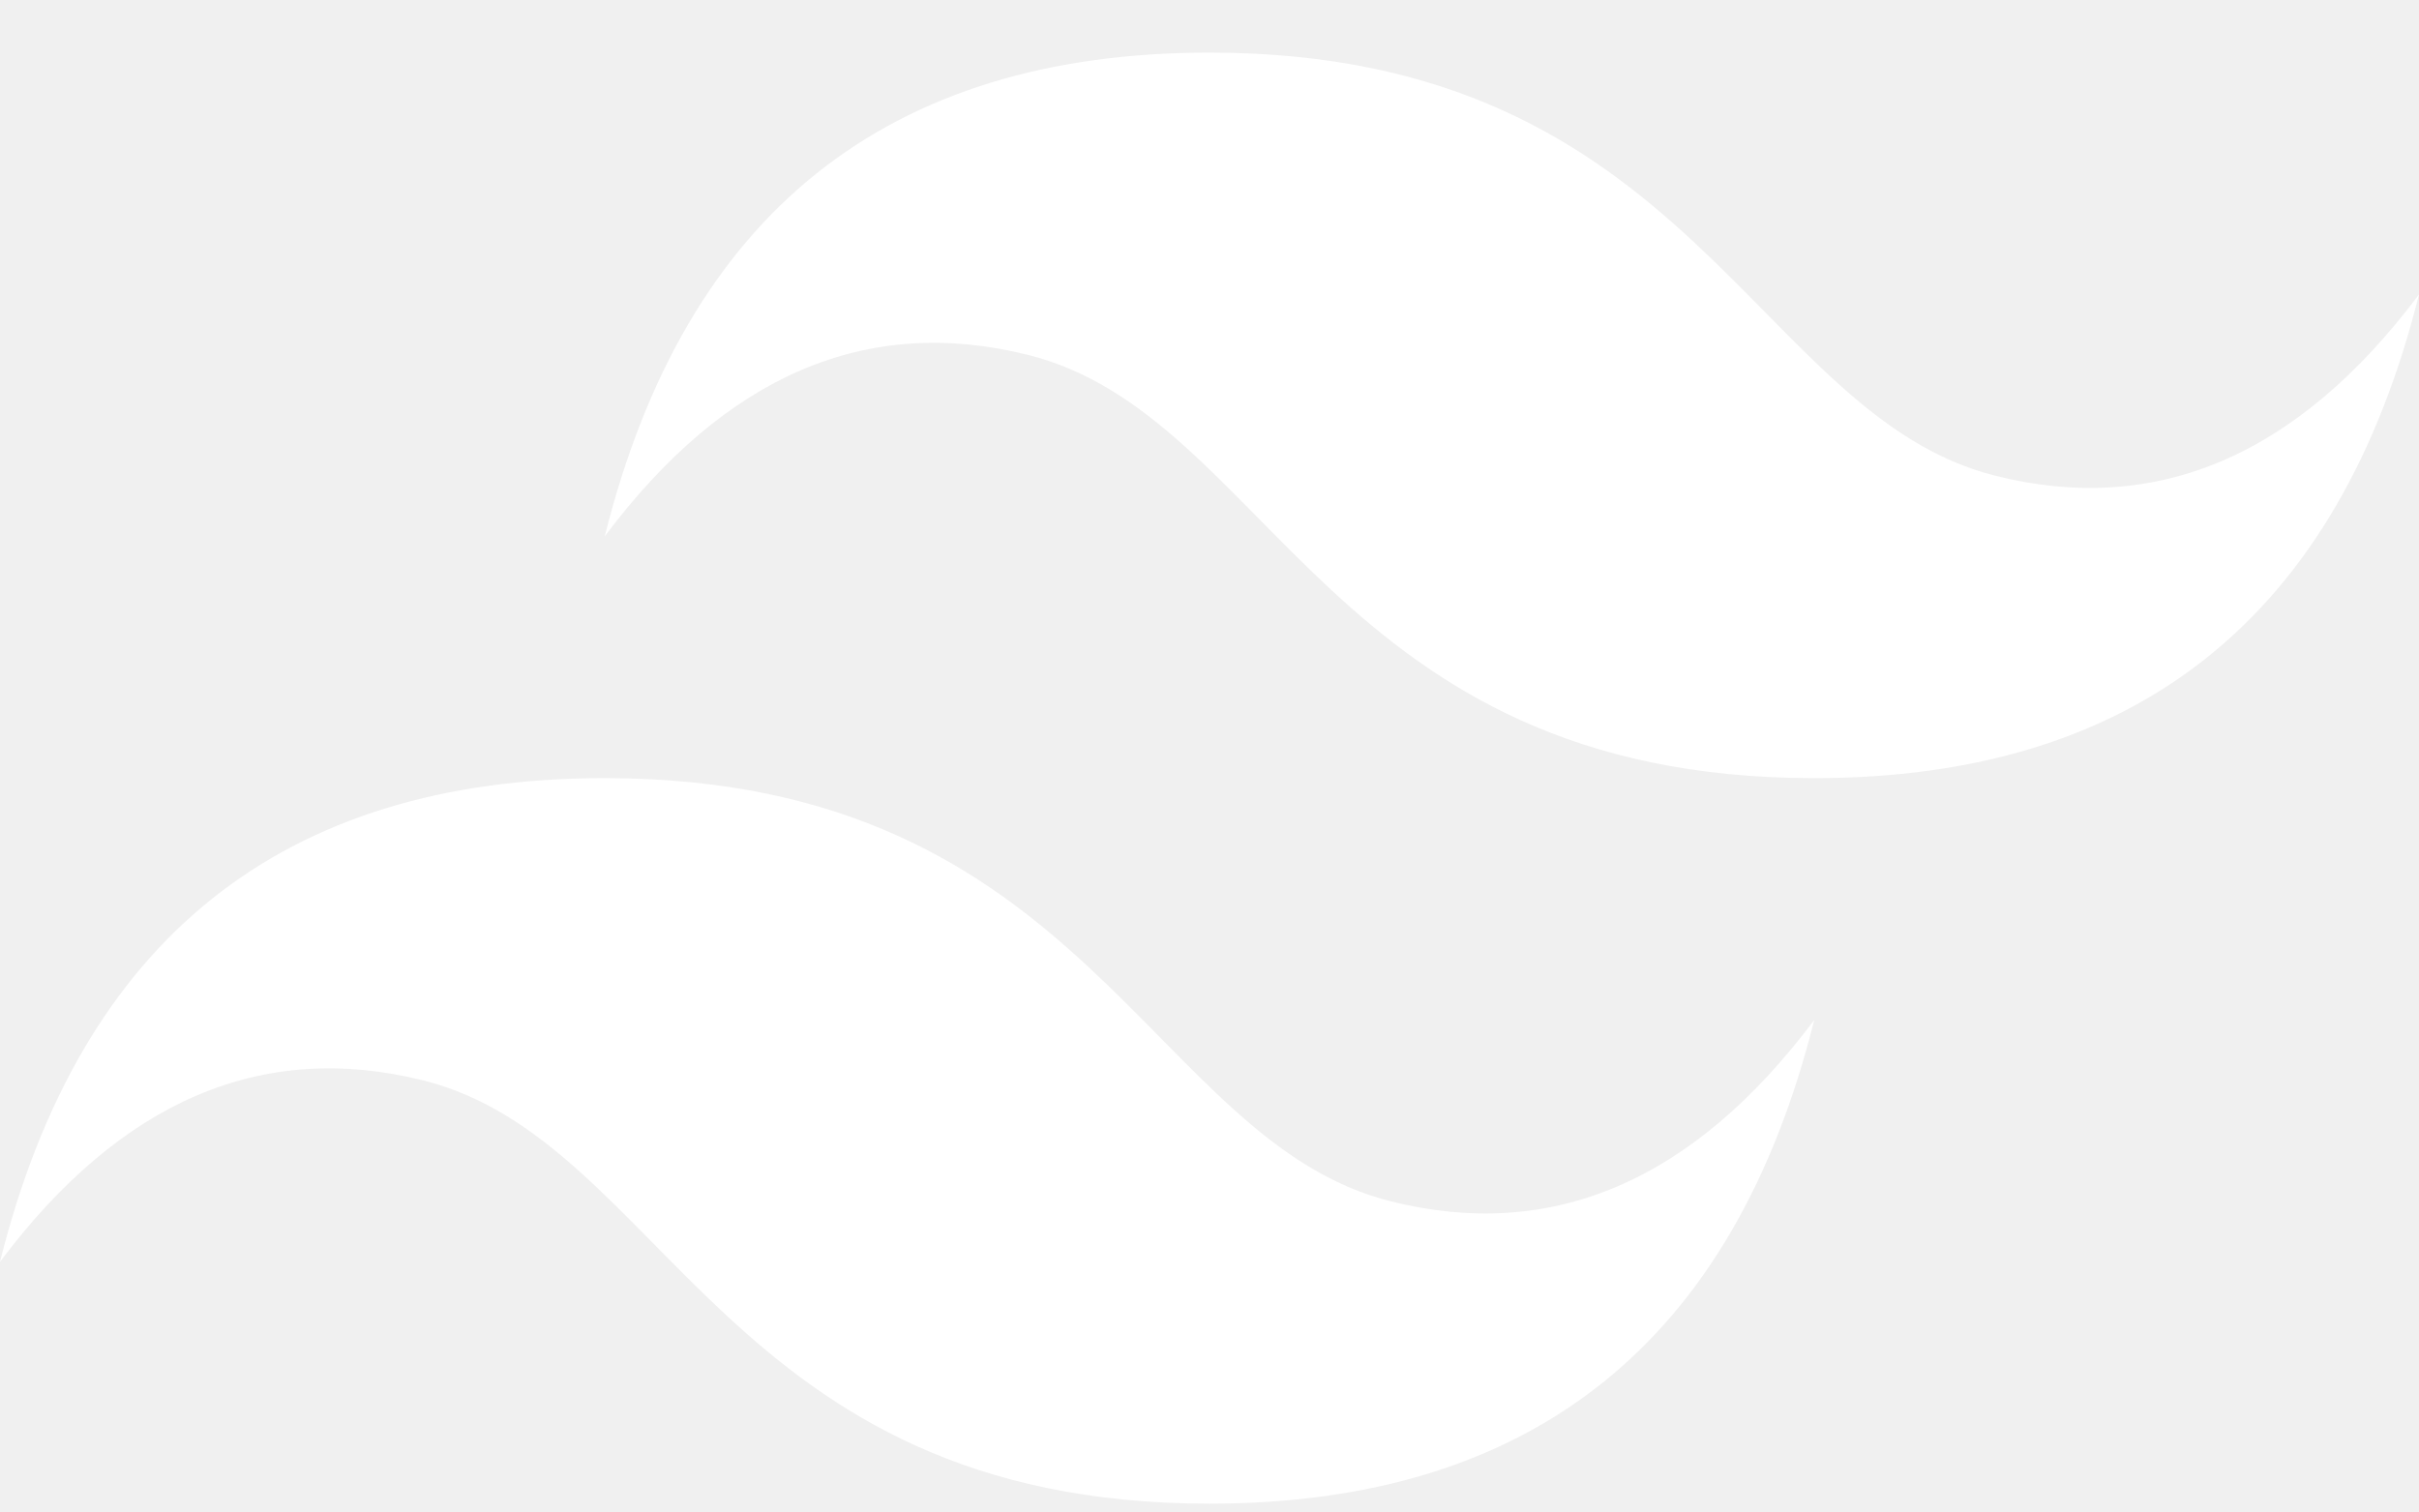
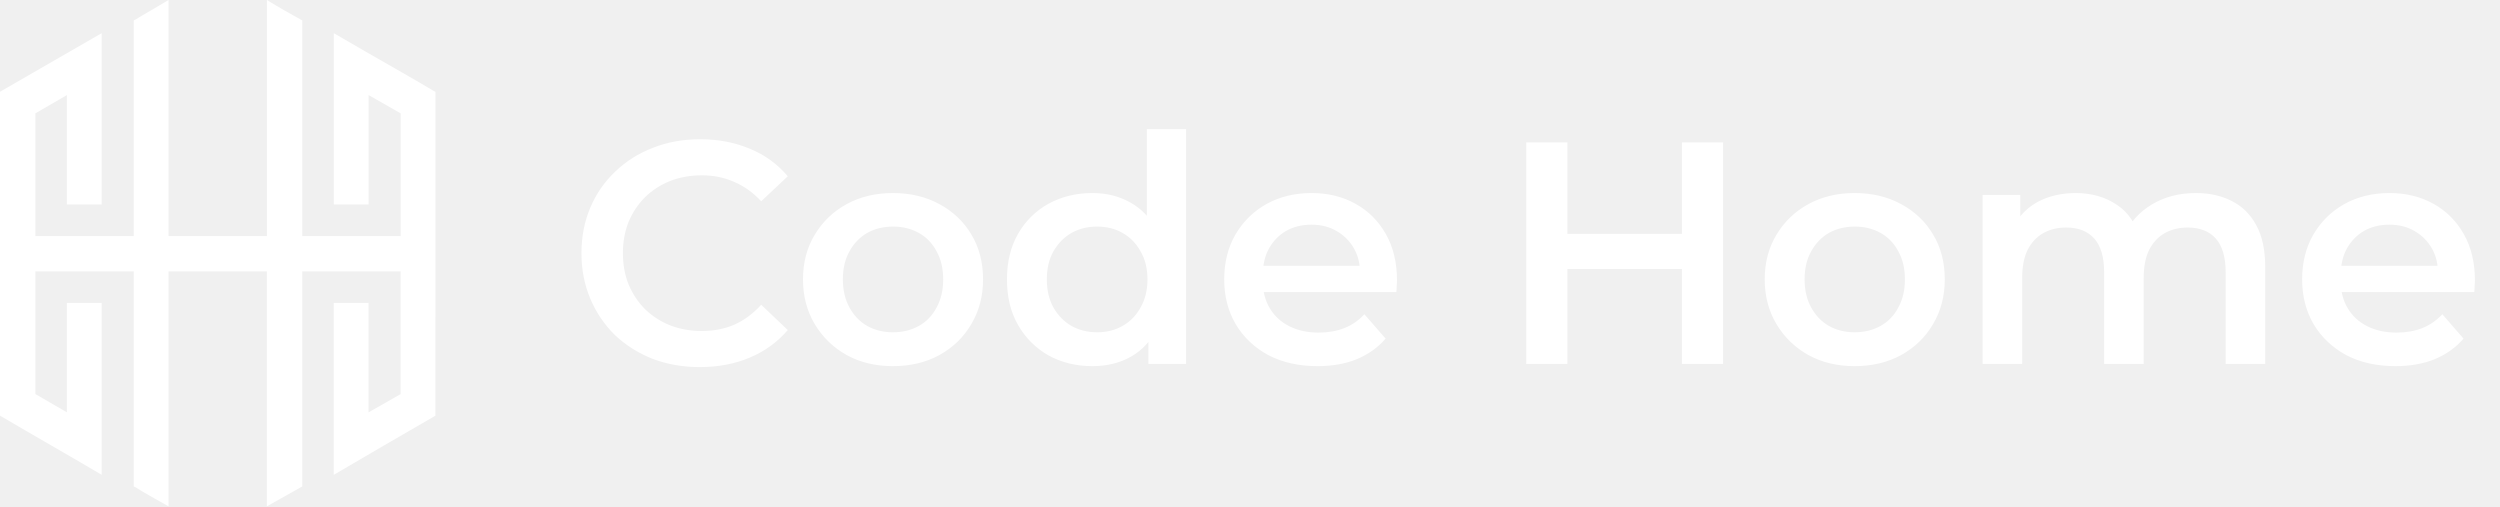
- <svg xmlns="http://www.w3.org/2000/svg" width="32" height="20" viewBox="0 0 32 20" fill="none">
-   <path d="M8 7.096C9.067 2.83 11.733 0.696 16 0.696C22.4 0.696 23.2 5.496 26.4 6.296C28.533 6.83 30.4 6.03 32 3.896C30.933 8.163 28.267 10.296 24 10.296C17.6 10.296 16.8 5.496 13.6 4.696C11.467 4.163 9.6 4.963 8 7.096ZM0 16.696C1.067 12.43 3.733 10.296 8 10.296C14.4 10.296 15.2 15.096 18.4 15.896C20.533 16.43 22.4 15.63 24 13.496C22.933 17.763 20.267 19.896 16 19.896C9.6 19.896 8.8 15.096 5.6 14.296C3.467 13.763 1.6 14.563 0 16.696Z" fill="white" />
+ <svg xmlns="http://www.w3.org/2000/svg" width="158" height="32" viewBox="0 0 158 32" fill="none">
+   <path d="M23.962 28.332C23.613 28.542 24.485 28.054 23.962 28.332V28.332Z" fill="white" />
+   <path d="M27.522 20.019V18.434V14.314C27.522 14.314 27.522 14.163 27.522 13.649V5.803L27.383 5.732C26.336 5.102 24.728 4.194 23.086 3.25L21.096 2.097V12.924H23.296V6.01L25.322 7.163V14.918H19.105V1.292C18.336 0.872 17.603 0.452 16.869 0V14.918H10.653V0L9.709 0.559C9.047 0.943 8.802 1.082 8.592 1.221L8.452 1.292V14.918H2.236V7.163L4.226 6.01V12.924H6.427V2.097C4.294 3.318 2.129 4.578 0 5.8V26.268C2.132 27.525 4.297 28.75 6.427 30.007V19.144H4.226V26.058L2.236 24.905V17.151H8.452V30.74L8.592 30.811C9.044 31.089 8.976 31.057 9.777 31.509L10.65 32V17.153H16.867V32L19.102 30.743V17.153H25.319V24.908L23.293 26.061V19.147H21.093V30.01L23.959 28.333L27.519 26.271V20.019H27.522Z" fill="white" />
+   <path d="M44.228 23.2C43.161 23.2 42.168 23.027 41.248 22.68C40.341 22.32 39.548 21.82 38.868 21.18C38.201 20.527 37.681 19.76 37.308 18.88C36.935 18 36.748 17.04 36.748 16C36.748 14.96 36.935 14 37.308 13.12C37.681 12.24 38.208 11.48 38.888 10.84C39.568 10.187 40.361 9.687 41.268 9.34C42.175 8.98 43.168 8.8 44.248 8.8C45.395 8.8 46.441 9 47.388 9.4C48.335 9.787 49.135 10.367 49.788 11.14L48.108 12.72C47.601 12.173 47.035 11.767 46.408 11.5C45.781 11.22 45.101 11.08 44.368 11.08C43.635 11.08 42.961 11.2 42.348 11.44C41.748 11.68 41.221 12.02 40.768 12.46C40.328 12.9 39.981 13.42 39.728 14.02C39.488 14.62 39.368 15.28 39.368 16C39.368 16.72 39.488 17.38 39.728 17.98C39.981 18.58 40.328 19.1 40.768 19.54C41.221 19.98 41.748 20.32 42.348 20.56C42.961 20.8 43.635 20.92 44.368 20.92C45.101 20.92 45.781 20.787 46.408 20.52C47.035 20.24 47.601 19.82 48.108 19.26L49.788 20.86C49.135 21.62 48.335 22.2 47.388 22.6C46.441 23 45.388 23.2 44.228 23.2ZM56.429 23.14C55.336 23.14 54.362 22.907 53.509 22.44C52.656 21.96 51.983 21.307 51.489 20.48C50.996 19.653 50.749 18.713 50.749 17.66C50.749 16.593 50.996 15.653 51.489 14.84C51.983 14.013 52.656 13.367 53.509 12.9C54.362 12.433 55.336 12.2 56.429 12.2C57.536 12.2 58.516 12.433 59.369 12.9C60.236 13.367 60.909 14.007 61.389 14.82C61.883 15.633 62.129 16.58 62.129 17.66C62.129 18.713 61.883 19.653 61.389 20.48C60.909 21.307 60.236 21.96 59.369 22.44C58.516 22.907 57.536 23.14 56.429 23.14ZM56.429 21C57.042 21 57.589 20.867 58.069 20.6C58.549 20.333 58.922 19.947 59.189 19.44C59.469 18.933 59.609 18.34 59.609 17.66C59.609 16.967 59.469 16.373 59.189 15.88C58.922 15.373 58.549 14.987 58.069 14.72C57.589 14.453 57.049 14.32 56.449 14.32C55.836 14.32 55.289 14.453 54.809 14.72C54.343 14.987 53.969 15.373 53.689 15.88C53.409 16.373 53.269 16.967 53.269 17.66C53.269 18.34 53.409 18.933 53.689 19.44C53.969 19.947 54.343 20.333 54.809 20.6C55.289 20.867 55.829 21 56.429 21ZM69.04 23.14C68.013 23.14 67.086 22.913 66.26 22.46C65.446 21.993 64.806 21.353 64.34 20.54C63.873 19.727 63.64 18.767 63.64 17.66C63.64 16.553 63.873 15.593 64.34 14.78C64.806 13.967 65.446 13.333 66.26 12.88C67.086 12.427 68.013 12.2 69.04 12.2C69.933 12.2 70.733 12.4 71.44 12.8C72.146 13.187 72.706 13.78 73.12 14.58C73.533 15.38 73.74 16.407 73.74 17.66C73.74 18.9 73.54 19.927 73.14 20.74C72.74 21.54 72.186 22.14 71.48 22.54C70.773 22.94 69.96 23.14 69.04 23.14ZM69.34 21C69.94 21 70.473 20.867 70.94 20.6C71.42 20.333 71.8 19.947 72.08 19.44C72.373 18.933 72.52 18.34 72.52 17.66C72.52 16.967 72.373 16.373 72.08 15.88C71.8 15.373 71.42 14.987 70.94 14.72C70.473 14.453 69.94 14.32 69.34 14.32C68.74 14.32 68.2 14.453 67.72 14.72C67.253 14.987 66.873 15.373 66.58 15.88C66.3 16.373 66.16 16.967 66.16 17.66C66.16 18.34 66.3 18.933 66.58 19.44C66.873 19.947 67.253 20.333 67.72 20.6C68.2 20.867 68.74 21 69.34 21ZM72.58 23V20.48L72.68 17.64L72.48 14.8V8.16H74.96V23H72.58ZM83.27 23.14C82.084 23.14 81.044 22.907 80.15 22.44C79.27 21.96 78.584 21.307 78.09 20.48C77.61 19.653 77.37 18.713 77.37 17.66C77.37 16.593 77.604 15.653 78.07 14.84C78.55 14.013 79.204 13.367 80.03 12.9C80.87 12.433 81.824 12.2 82.89 12.2C83.93 12.2 84.857 12.427 85.67 12.88C86.484 13.333 87.124 13.973 87.59 14.8C88.057 15.627 88.29 16.6 88.29 17.72C88.29 17.827 88.284 17.947 88.27 18.08C88.27 18.213 88.264 18.34 88.25 18.46L79.35 18.46V16.8L86.93 16.8L85.95 17.32C85.964 16.707 85.837 16.167 85.57 15.7C85.304 15.233 84.937 14.867 84.47 14.6C84.017 14.333 83.49 14.2 82.89 14.2C82.277 14.2 81.737 14.333 81.27 14.6C80.817 14.867 80.457 15.24 80.19 15.72C79.937 16.187 79.81 16.74 79.81 17.38V17.78C79.81 18.42 79.957 18.987 80.25 19.48C80.544 19.973 80.957 20.353 81.49 20.62C82.024 20.887 82.637 21.02 83.33 21.02C83.93 21.02 84.47 20.927 84.95 20.74C85.43 20.553 85.857 20.26 86.23 19.86L87.57 21.4C87.09 21.96 86.484 22.393 85.75 22.7C85.03 22.993 84.204 23.14 83.27 23.14ZM106.299 9H108.899V23H106.299V9ZM99.059 23H96.459V9H99.059V23ZM106.499 17H98.839V14.78H106.499V17ZM117.21 23.14C116.117 23.14 115.144 22.907 114.29 22.44C113.437 21.96 112.764 21.307 112.27 20.48C111.777 19.653 111.53 18.713 111.53 17.66C111.53 16.593 111.777 15.653 112.27 14.84C112.764 14.013 113.437 13.367 114.29 12.9C115.144 12.433 116.117 12.2 117.21 12.2C118.317 12.2 119.297 12.433 120.15 12.9C121.017 13.367 121.69 14.007 122.17 14.82C122.664 15.633 122.91 16.58 122.91 17.66C122.91 18.713 122.664 19.653 122.17 20.48C121.69 21.307 121.017 21.96 120.15 22.44C119.297 22.907 118.317 23.14 117.21 23.14ZM117.21 21C117.824 21 118.37 20.867 118.85 20.6C119.33 20.333 119.704 19.947 119.97 19.44C120.25 18.933 120.39 18.34 120.39 17.66C120.39 16.967 120.25 16.373 119.97 15.88C119.704 15.373 119.33 14.987 118.85 14.72C118.37 14.453 117.83 14.32 117.23 14.32C116.617 14.32 116.07 14.453 115.59 14.72C115.124 14.987 114.75 15.373 114.47 15.88C114.19 16.373 114.05 16.967 114.05 17.66C114.05 18.34 114.19 18.933 114.47 19.44C114.75 19.947 115.124 20.333 115.59 20.6C116.07 20.867 116.61 21 117.21 21ZM138.781 12.2C139.634 12.2 140.388 12.367 141.041 12.7C141.708 13.033 142.228 13.547 142.601 14.24C142.974 14.92 143.161 15.8 143.161 16.88V23H140.661V17.2C140.661 16.253 140.454 15.547 140.041 15.08C139.628 14.613 139.034 14.38 138.261 14.38C137.714 14.38 137.228 14.5 136.801 14.74C136.388 14.98 136.061 15.333 135.821 15.8C135.594 16.267 135.481 16.86 135.481 17.58V23H132.981V17.2C132.981 16.253 132.774 15.547 132.361 15.08C131.948 14.613 131.354 14.38 130.581 14.38C130.034 14.38 129.548 14.5 129.121 14.74C128.708 14.98 128.381 15.333 128.141 15.8C127.914 16.267 127.801 16.86 127.801 17.58V23H125.301V12.32H127.681V15.16L127.261 14.32C127.621 13.627 128.141 13.1 128.821 12.74C129.514 12.38 130.301 12.2 131.181 12.2C132.181 12.2 133.048 12.447 133.781 12.94C134.528 13.433 135.021 14.18 135.261 15.18L134.281 14.84C134.628 14.04 135.201 13.4 136.001 12.92C136.801 12.44 137.728 12.2 138.781 12.2ZM151.395 23.14C150.209 23.14 149.169 22.907 148.275 22.44C147.395 21.96 146.709 21.307 146.215 20.48C145.735 19.653 145.495 18.713 145.495 17.66C145.495 16.593 145.729 15.653 146.195 14.84C146.675 14.013 147.329 13.367 148.155 12.9C148.995 12.433 149.949 12.2 151.015 12.2C152.055 12.2 152.982 12.427 153.795 12.88C154.609 13.333 155.249 13.973 155.715 14.8C156.182 15.627 156.415 16.6 156.415 17.72C156.415 17.827 156.409 17.947 156.395 18.08C156.395 18.213 156.389 18.34 156.375 18.46H147.475V16.8H155.055L154.075 17.32C154.089 16.707 153.962 16.167 153.695 15.7C153.429 15.233 153.062 14.867 152.595 14.6C152.142 14.333 151.615 14.2 151.015 14.2C150.402 14.2 149.862 14.333 149.395 14.6C148.942 14.867 148.582 15.24 148.315 15.72C148.062 16.187 147.935 16.74 147.935 17.38V17.78C147.935 18.42 148.082 18.987 148.375 19.48C148.669 19.973 149.082 20.353 149.615 20.62C150.149 20.887 150.762 21.02 151.455 21.02C152.055 21.02 152.595 20.927 153.075 20.74C153.555 20.553 153.982 20.26 154.355 19.86L155.695 21.4C155.215 21.96 154.609 22.393 153.875 22.7C153.155 22.993 152.329 23.14 151.395 23.14Z" fill="white" />
</svg>
